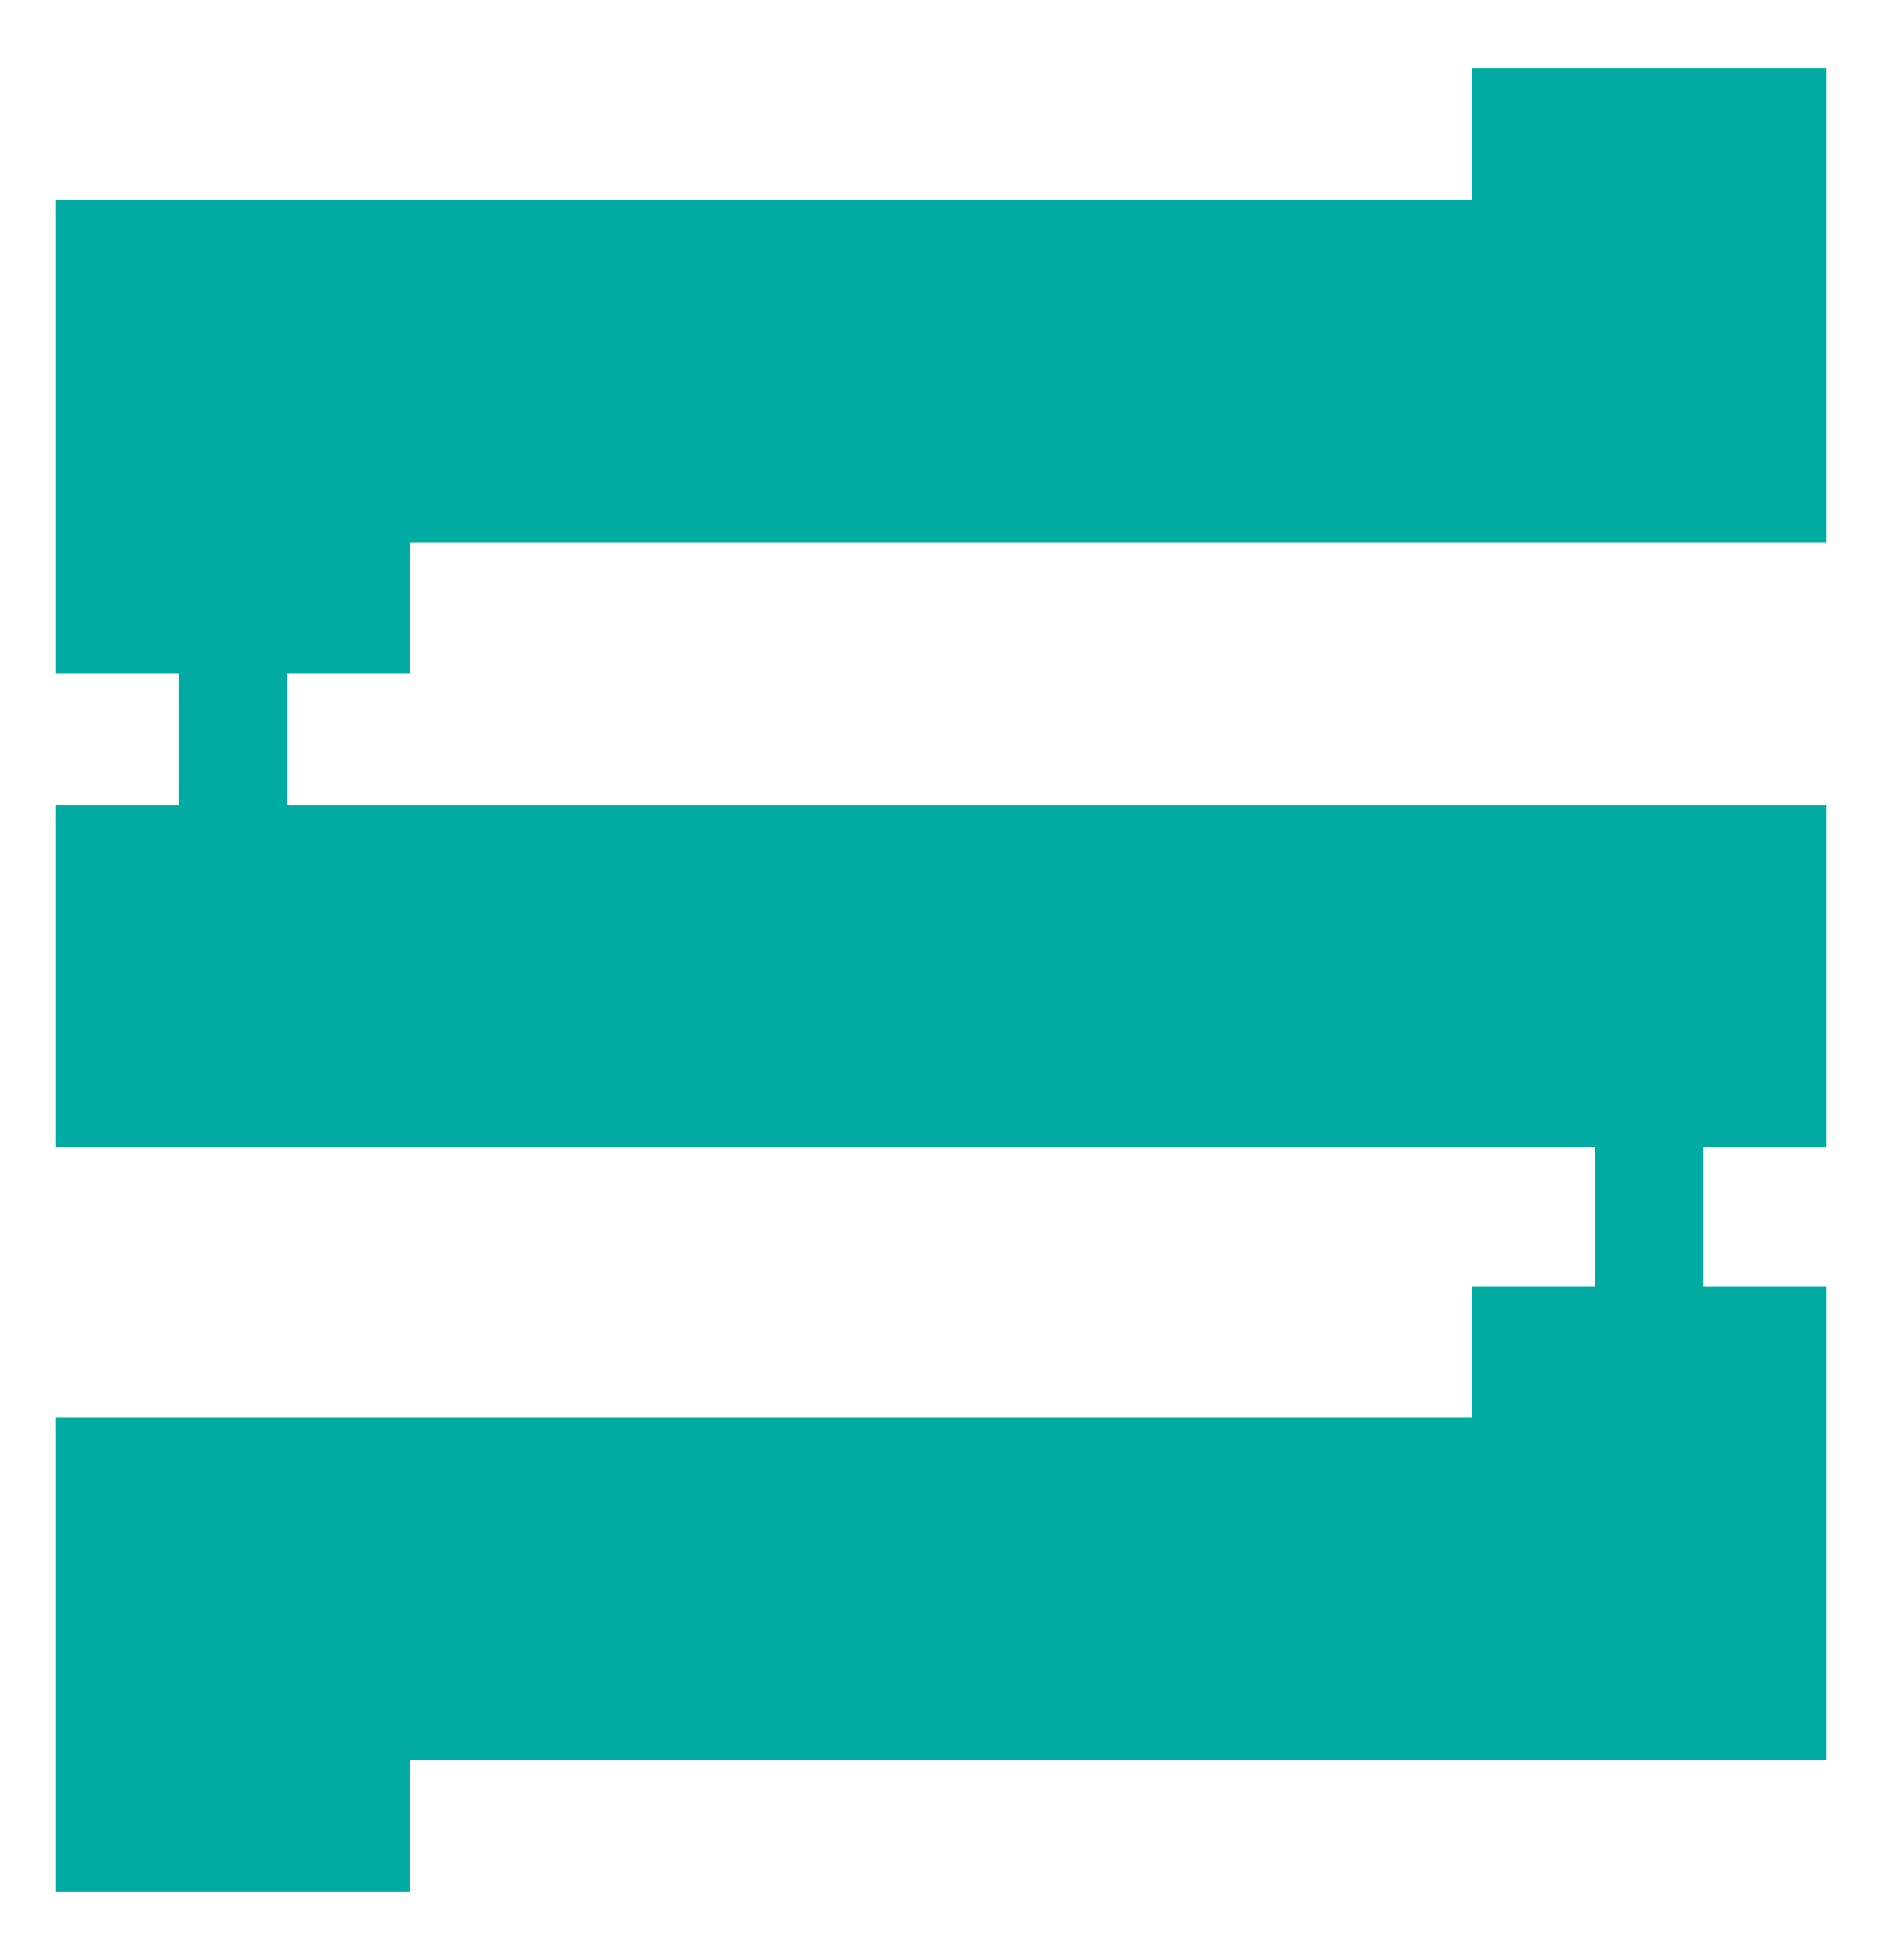
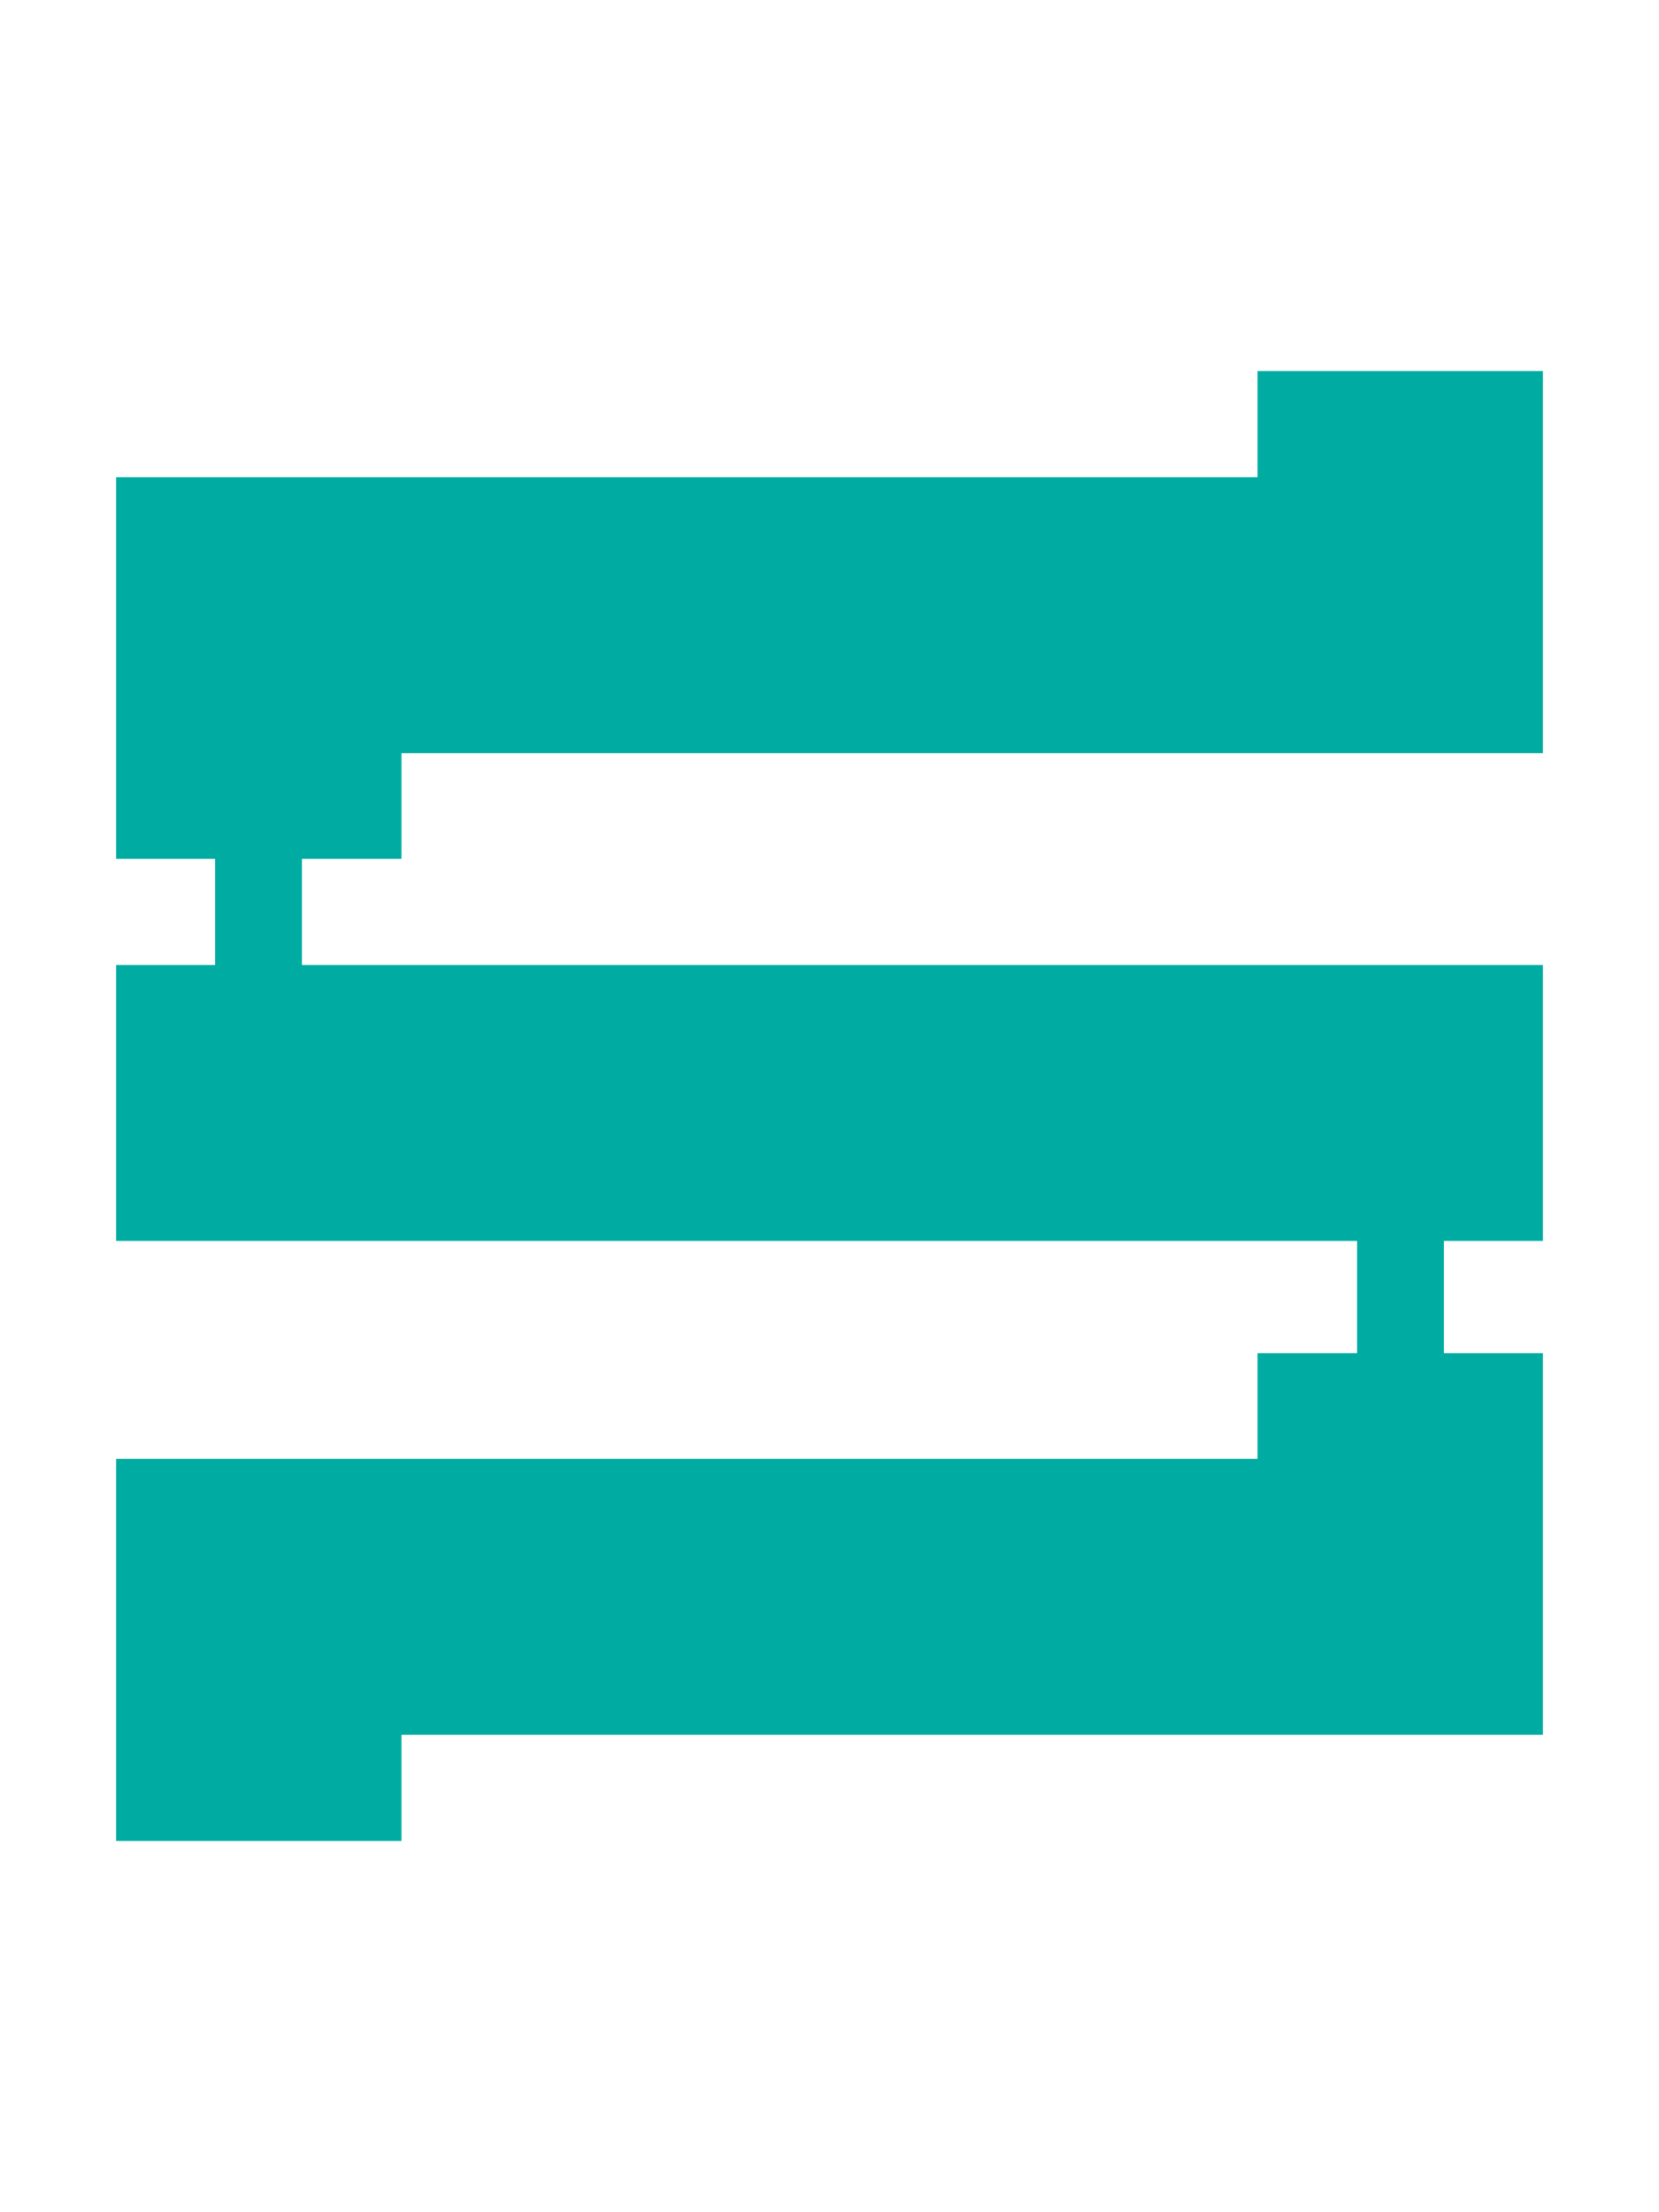
- <svg xmlns="http://www.w3.org/2000/svg" xmlns:xlink="http://www.w3.org/1999/xlink" version="1.1" id="Ebene_1" x="0px" y="0px" width="24px" height="25px" viewBox="0 0 24 25" style="enable-background:new 0 0 24 25;" xml:space="preserve">
+ <svg xmlns="http://www.w3.org/2000/svg" version="1.1" id="Ebene_1" x="0px" y="0px" width="30px" height="40px" viewBox="-39.5 30.5 30 40" style="enable-background:new -39.5 30.5 30 40;" xml:space="preserve">
  <style type="text/css">
- 	.st0{clip-path:url(#XMLID_448_);}
- 	.st1{clip-path:url(#XMLID_449_);fill:#00ACA1;}
+ 	.st0{fill-rule:evenodd;clip-rule:evenodd;fill:#00ACA1;}
</style>
-   <g id="XMLID_2_">
-     <g>
-       <defs>
-         <polygon id="XMLID_3_" points="18.77,0.87 18.77,2.55 0.71,2.55 0.71,4.45 0.71,6.92 0.71,8.59 2.28,8.59 2.28,10.27 0.71,10.27      0.71,12.16 0.71,14.63 5.23,14.63 20.34,14.63 20.34,16.41 18.77,16.41 18.77,18.08 0.71,18.08 0.71,19.98 0.71,22.45      0.71,24.13 5.23,24.13 5.23,22.45 23.29,22.45 23.29,16.41 21.72,16.41 21.72,14.63 23.29,14.63 23.29,10.27 19.88,10.27      3.66,10.27 3.66,8.59 5.23,8.59 5.23,6.92 23.29,6.92 23.29,0.87    " />
-       </defs>
-       <clipPath id="XMLID_448_">
-         <use xlink:href="#XMLID_3_" style="overflow:visible;" />
-       </clipPath>
-       <g class="st0">
-         <defs>
-           <rect id="XMLID_4_" x="-827.02" y="-6937.27" width="1024" height="10350" />
-         </defs>
-         <clipPath id="XMLID_449_">
-           <use xlink:href="#XMLID_4_" style="overflow:visible;" />
-         </clipPath>
-         <rect id="XMLID_5_" x="-4.29" y="-4.13" class="st1" width="32.58" height="33.25" />
-       </g>
-     </g>
-   </g>
+   <polygon class="st0" points="-16.76,37.21 -16.76,39.13 -37.4,39.13 -37.4,41.29 -37.4,44.12 -37.4,46.03 -35.61,46.03   -35.61,47.95 -37.4,47.95 -37.4,50.11 -37.4,52.94 -32.24,52.94 -14.96,52.94 -14.96,54.97 -16.76,54.97 -16.76,56.88 -37.4,56.88   -37.4,59.05 -37.4,61.87 -37.4,63.79 -32.24,63.79 -32.24,61.87 -11.6,61.87 -11.6,54.97 -13.39,54.97 -13.39,52.94 -11.6,52.94   -11.6,47.95 -15.49,47.95 -34.04,47.95 -34.04,46.03 -32.24,46.03 -32.24,44.12 -11.6,44.12 -11.6,37.21 " />
</svg>
